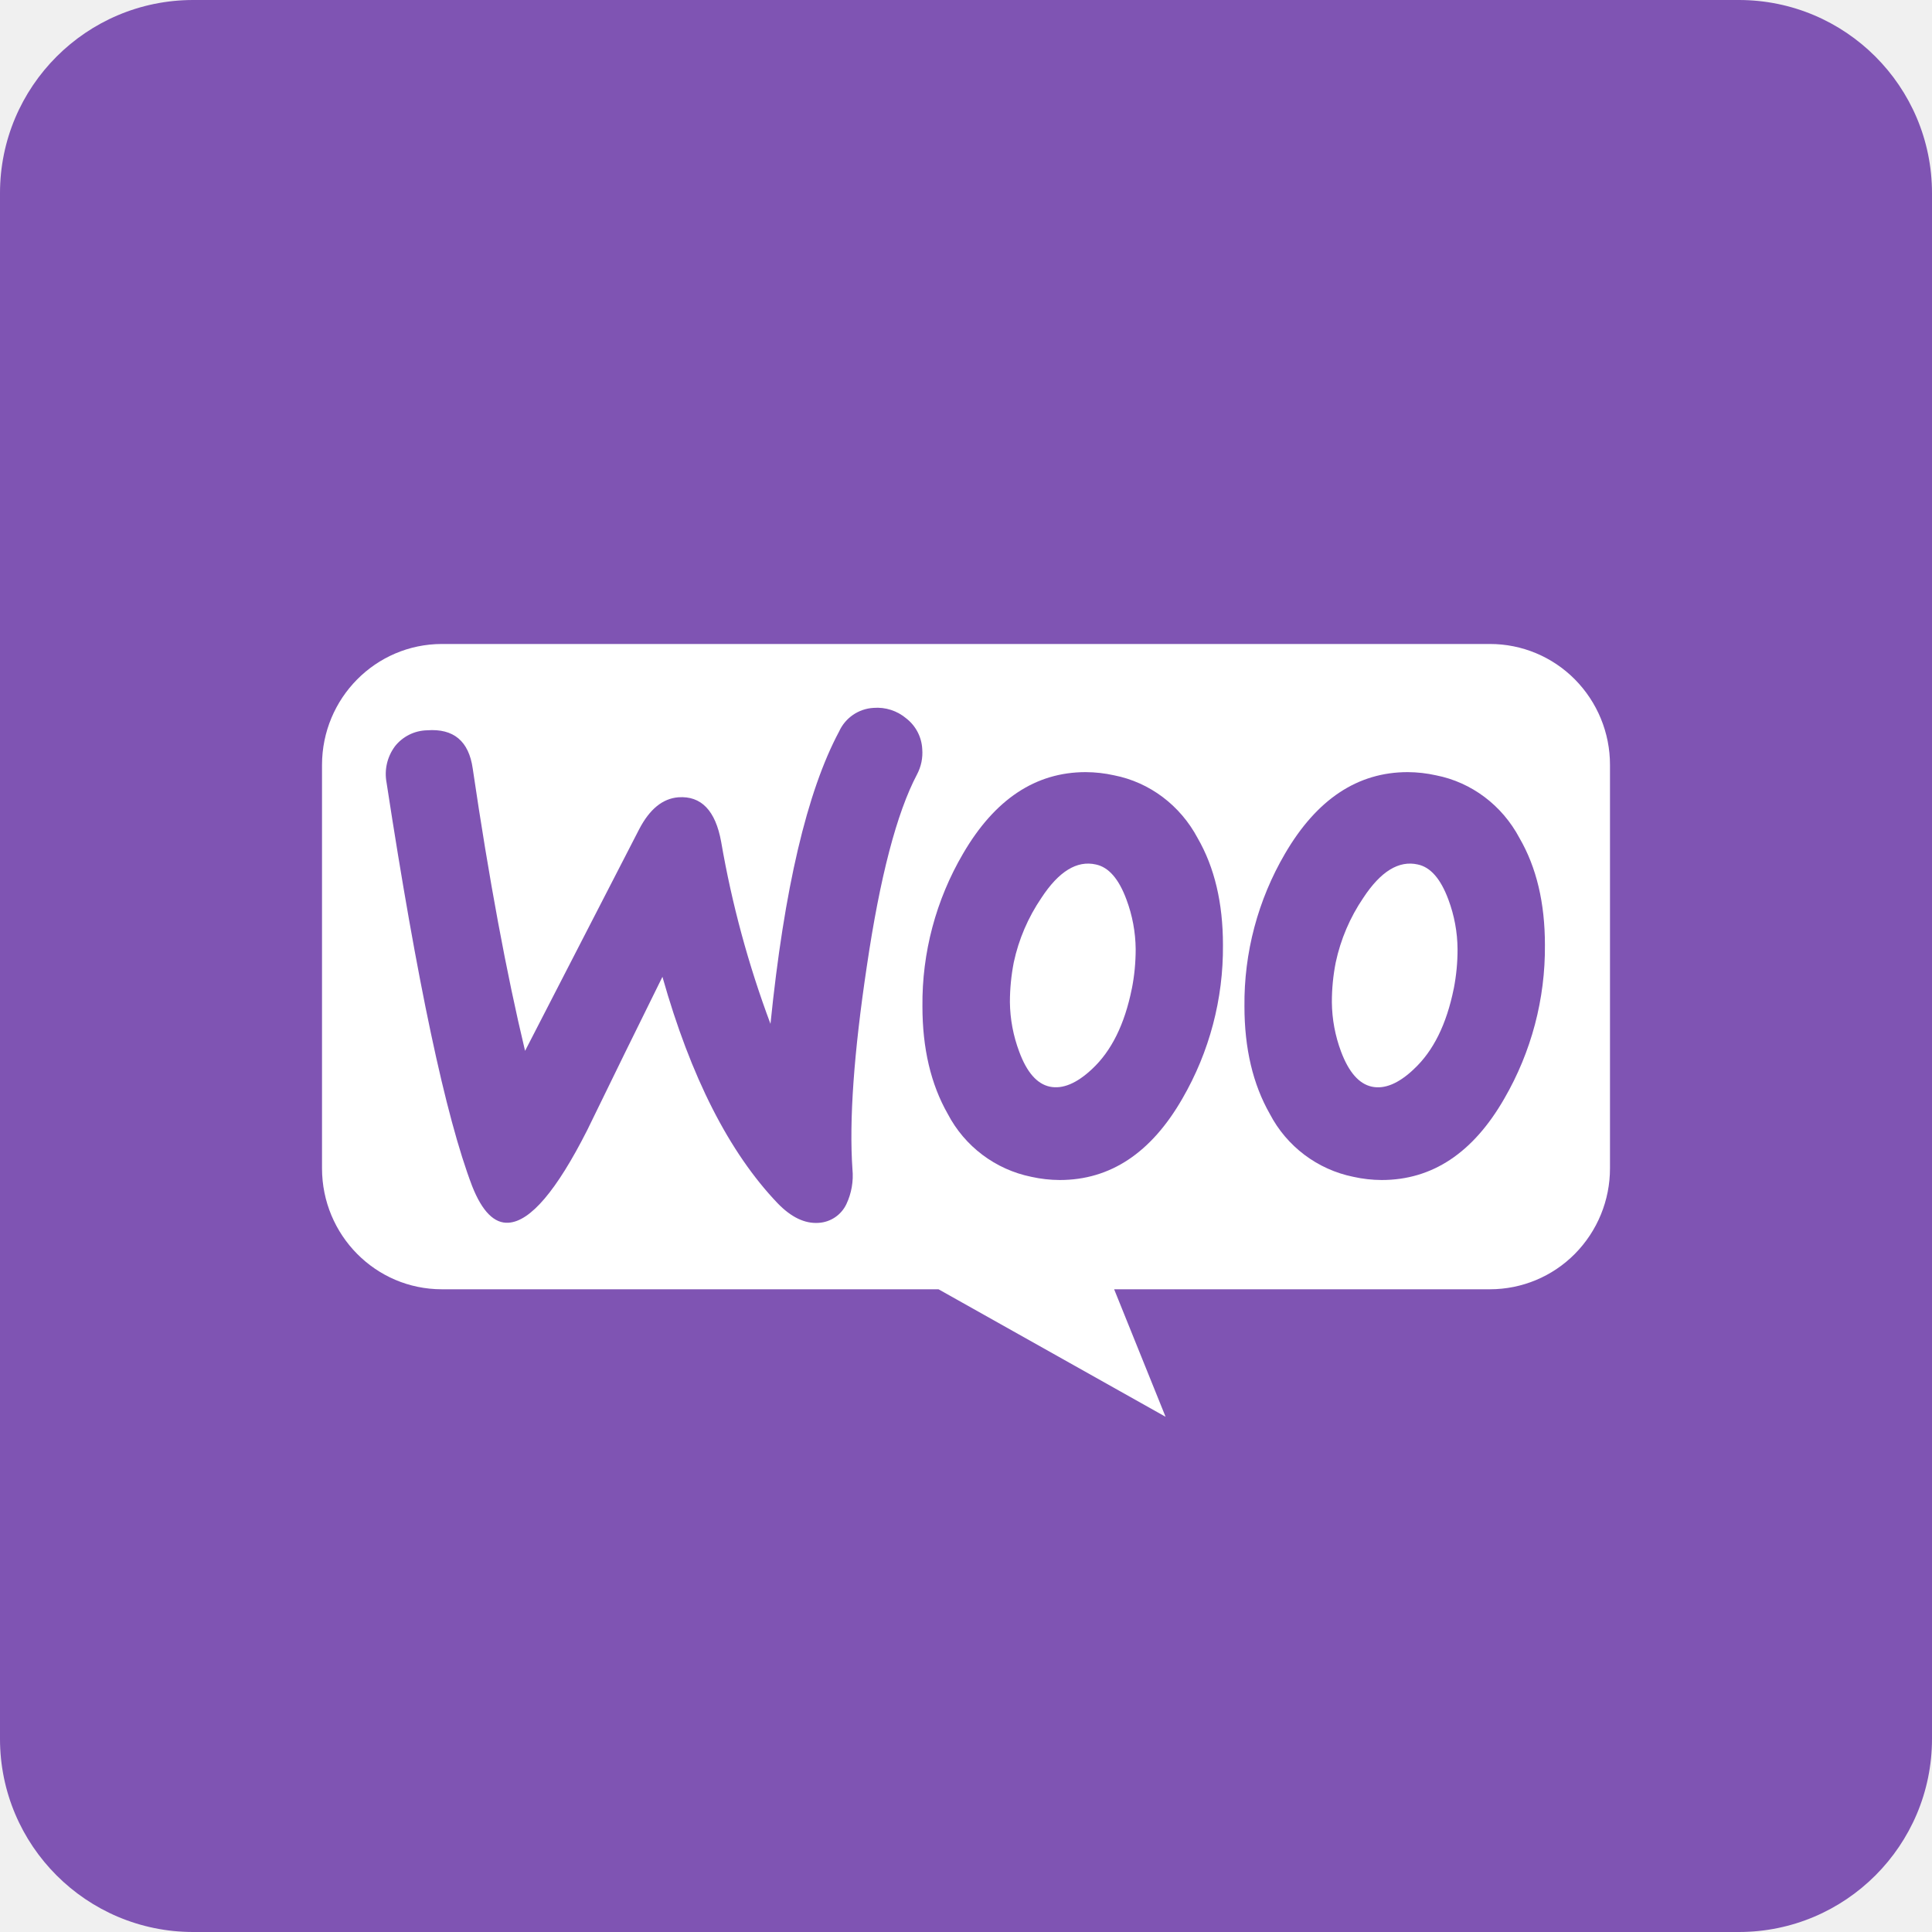
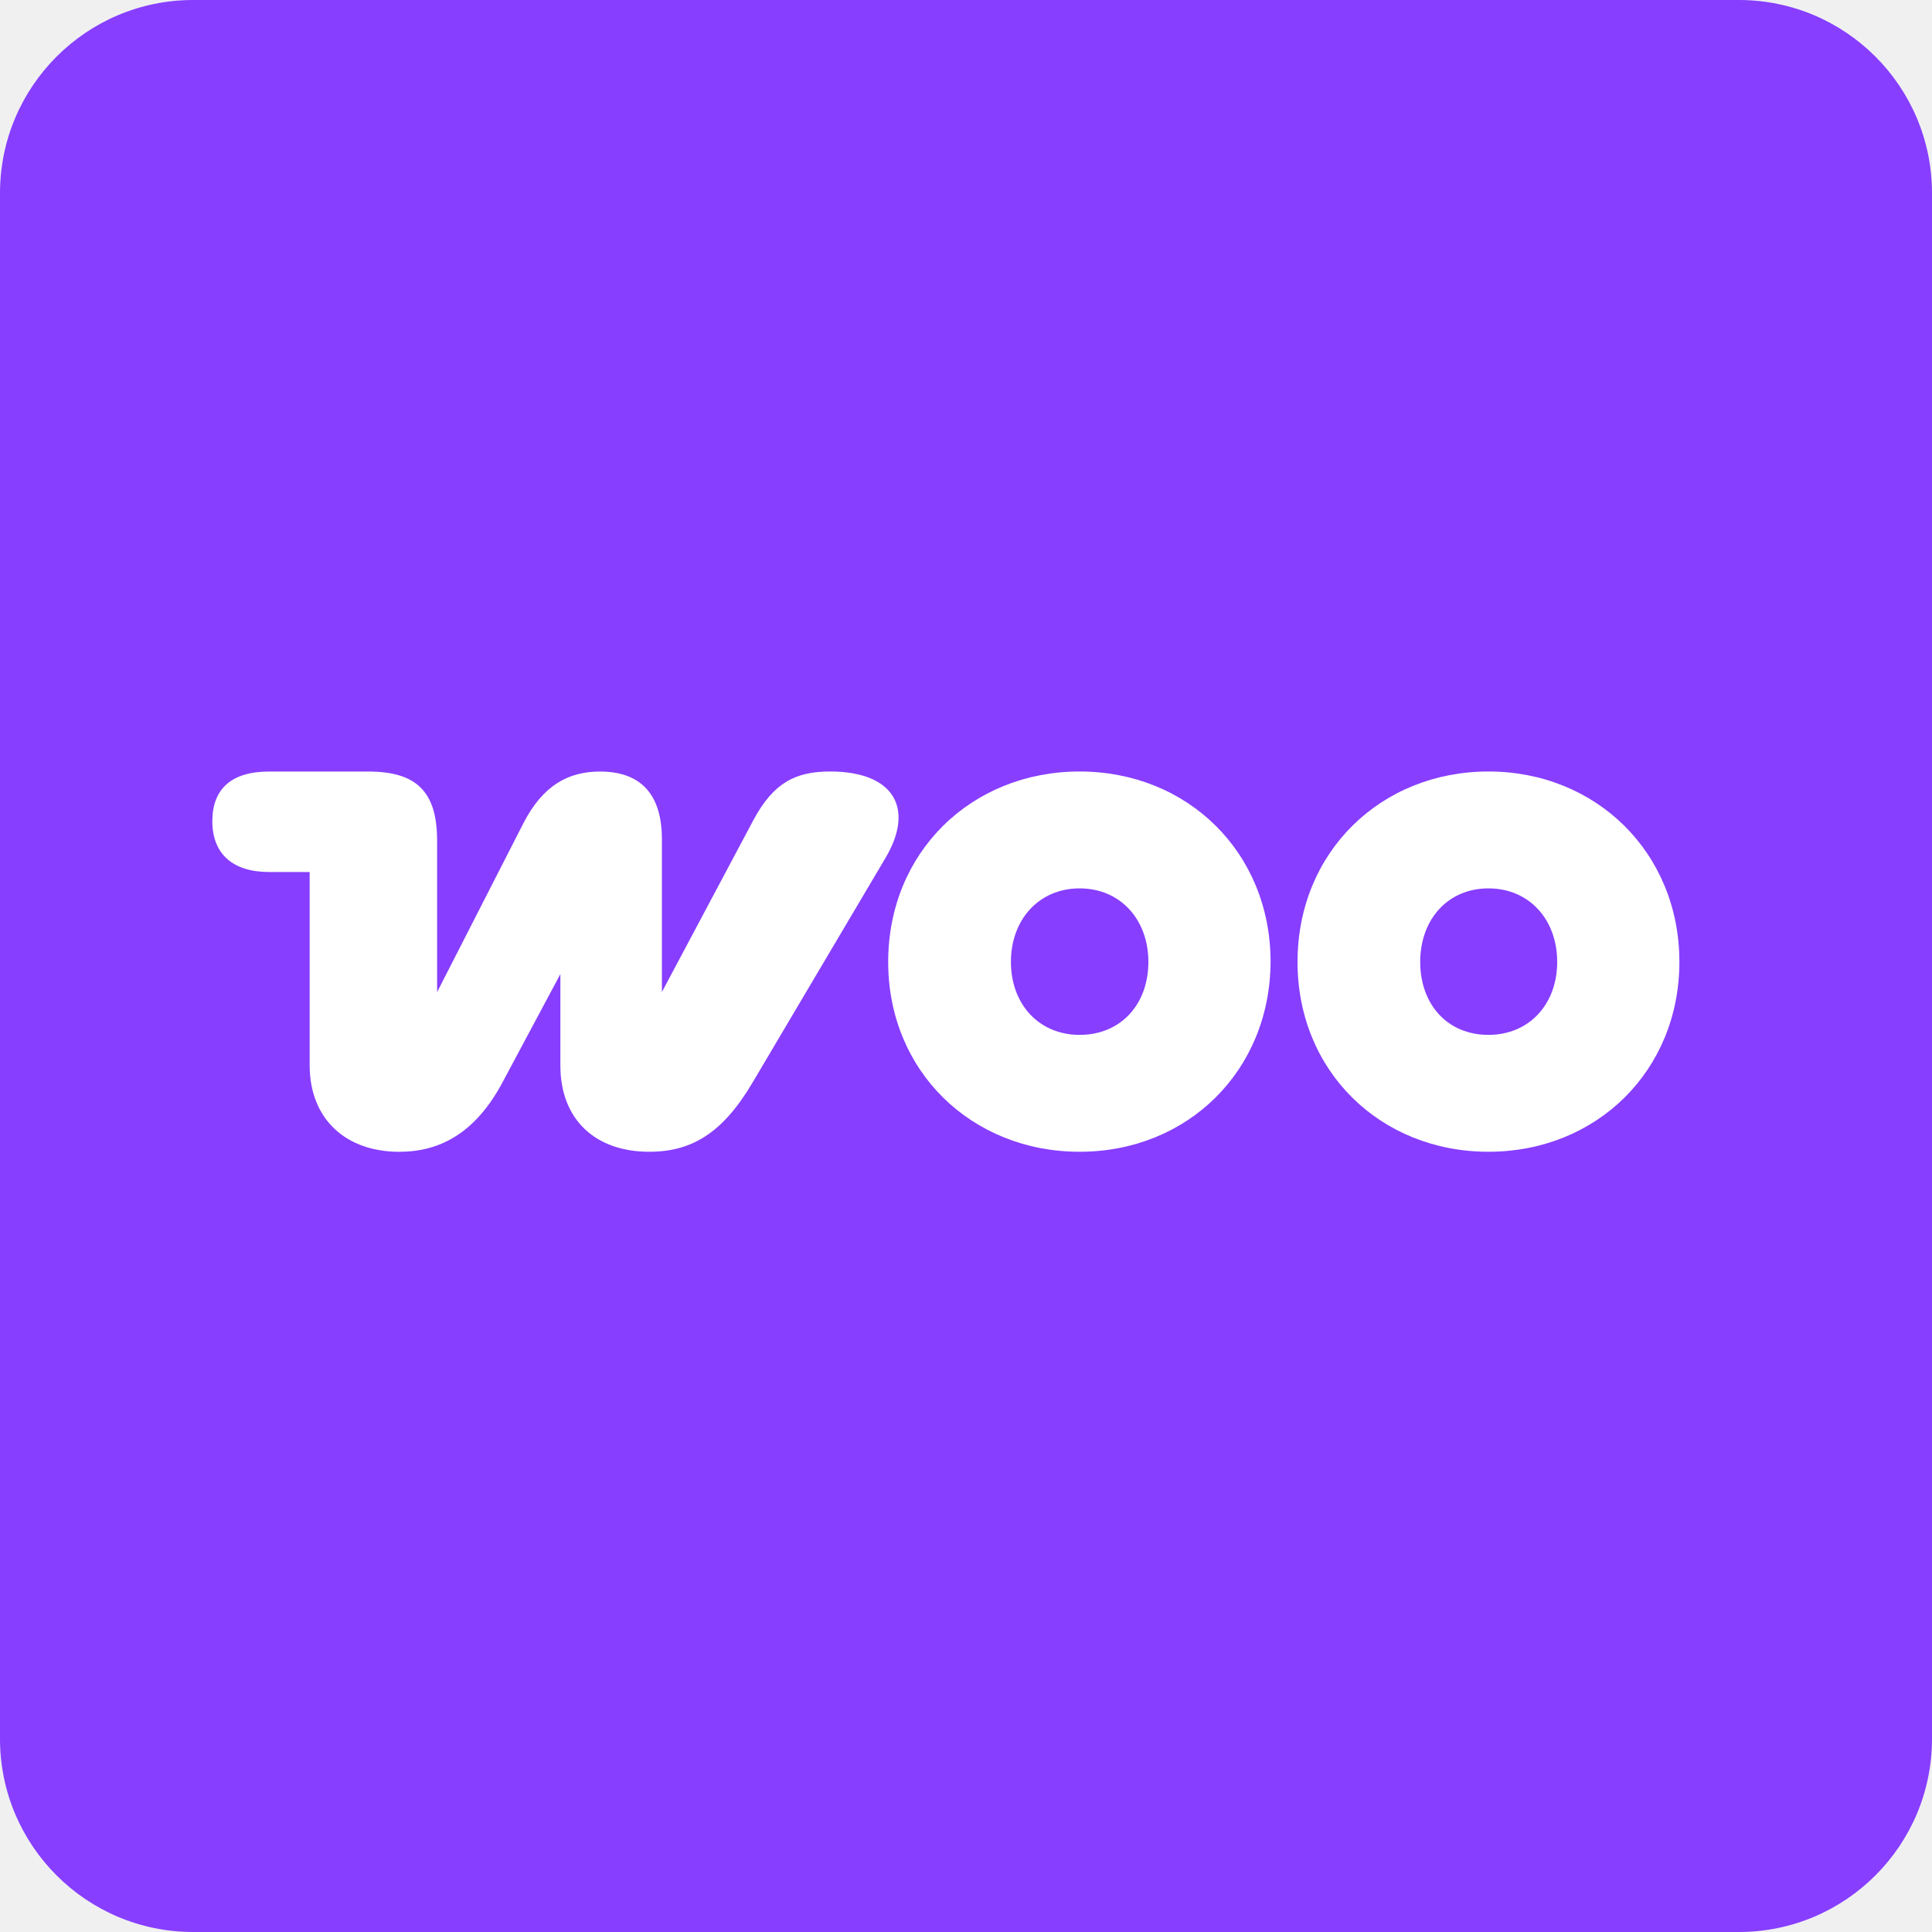
- <svg xmlns="http://www.w3.org/2000/svg" width="40" height="40" fill="none">
-   <rect width="40" height="40" rx="4" fill="#7F54B3" />
-   <path fill-rule="evenodd" clip-rule="evenodd" d="M9.147 13.333h21.701a2.47 2.47 0 0 1 1.757.732c.467.472.729 1.108.728 1.772v8.35c.001.664-.26 1.3-.727 1.773a2.471 2.471 0 0 1-1.756.733h-7.783l1.065 2.64-4.701-2.64H9.147c-1.37 0-2.479-1.121-2.48-2.503v-8.353c.001-1.382 1.11-2.502 2.48-2.504z" fill="#fff" />
-   <path d="M8.17 15.46a.873.873 0 0 1 .674-.34c.547-.04.862.223.943.79.338 2.296.7 4.245 1.084 5.847l2.363-4.59c.216-.414.484-.634.81-.66.473-.034.77.274.887.923a20.814 20.814 0 0 0 1.021 3.768c.283-2.793.756-4.812 1.421-6.054a.833.833 0 0 1 .711-.488.936.936 0 0 1 .682.22.858.858 0 0 1 .328.632.954.954 0 0 1-.108.525c-.42.797-.767 2.123-1.04 3.977-.268 1.789-.367 3.188-.297 4.197.024.248-.019.497-.125.722a.68.68 0 0 1-.575.389c-.287.02-.571-.117-.852-.409-1.002-1.05-1.796-2.611-2.382-4.685a501.556 501.556 0 0 0-1.558 3.176c-.632 1.248-1.174 1.886-1.627 1.915-.294.021-.546-.23-.754-.756-.55-1.44-1.14-4.227-1.773-8.358a.958.958 0 0 1 .168-.741z" fill="#7F54B3" />
-   <path fill-rule="evenodd" clip-rule="evenodd" d="M29.731 16.052c.735.144 1.37.621 1.73 1.302.35.604.525 1.34.525 2.21a6.237 6.237 0 0 1-.841 3.181c-.645 1.124-1.492 1.686-2.539 1.686a2.74 2.74 0 0 1-.586-.066 2.513 2.513 0 0 1-1.73-1.303c-.35-.614-.525-1.356-.525-2.225a6.133 6.133 0 0 1 .841-3.165c.656-1.124 1.502-1.686 2.539-1.686.197.001.394.023.586.066zm-.459 6.083c.402-.373.677-.928.826-1.665v.003c.053-.271.08-.547.079-.824a2.985 2.985 0 0 0-.19-1.025c-.16-.43-.37-.671-.634-.726-.391-.088-.767.142-1.128.692a3.78 3.78 0 0 0-.57 1.335 4.21 4.21 0 0 0-.08.825c.003.35.068.696.19 1.022.16.426.371.668.636.726.264.057.555-.063.872-.363zm-6.206-6.083c.736.144 1.37.622 1.731 1.302.348.604.523 1.34.523 2.21a6.234 6.234 0 0 1-.84 3.181c-.646 1.124-1.492 1.686-2.54 1.686a2.756 2.756 0 0 1-.587-.066 2.517 2.517 0 0 1-1.731-1.303c-.35-.614-.524-1.356-.524-2.225a6.131 6.131 0 0 1 .842-3.165c.655-1.124 1.501-1.686 2.539-1.686.198.001.395.023.587.066zm-.458 6.083c.402-.373.677-.928.825-1.665v.003c.054-.271.08-.547.08-.824a3.01 3.01 0 0 0-.191-1.025c-.159-.43-.37-.671-.634-.726-.391-.088-.767.142-1.127.692-.275.404-.47.858-.572 1.335-.053.272-.08.548-.08.825.004.35.07.697.192 1.022.158.43.37.67.634.726.264.055.556-.066.873-.363z" fill="#7F54B3" />
+ <svg xmlns="http://www.w3.org/2000/svg" fill="none" height="40" viewBox="0 0 40 40" width="40">
+   <clipPath id="a">
+     <path d="m4.397 15.973h30.375v7.884h-30.375z" />
+   </clipPath>
+   <rect fill="#873eff" height="40" rx="4" width="40" />
+   <g clip-path="url(#a)" fill="#fff">
+     <path d="m8.273 23.846c.887 0 1.599-.438 2.135-1.445l1.194-2.234v1.894c0 1.117.723 1.785 1.84 1.785.876 0 1.522-.383 2.146-1.445l2.748-4.643c.602-1.018.175-1.785-1.15-1.785-.712 0-1.172.23-1.588 1.007l-1.894 3.559v-3.164c0-.942-.449-1.401-1.281-1.401-.657 0-1.183.285-1.588 1.073l-1.785 3.493v-3.132c0-1.007-.416-1.434-1.423-1.434h-2.059c-.777 0-1.172.361-1.172 1.029 0 .668.416 1.051 1.172 1.051h.843v3.997c0 1.128.756 1.796 1.861 1.796z" />
+     <path d="m22.353 15.973c-2.245 0-3.964 1.675-3.964 3.942 0 2.267 1.73 3.931 3.964 3.931 2.234 0 3.942-1.675 3.953-3.931 0-2.267-1.719-3.942-3.953-3.942zm0 5.453c-.843 0-1.423-.635-1.423-1.511 0-.876.58-1.522 1.423-1.522.843 0 1.423.646 1.423 1.522 0 .876-.569 1.511-1.423 1.511z" />
+     <path d="m30.817 15.973c-2.234 0-3.953 1.675-3.953 3.942 0 2.267 1.719 3.931 3.953 3.931s3.953-1.675 3.953-3.931c0-2.256-1.719-3.942-3.953-3.942zm0 5.453c-.854 0-1.413-.635-1.413-1.511 0-.876.569-1.522 1.413-1.522s1.423.646 1.423 1.522c0 .876-.58 1.511-1.423 1.511z" />
+   </g>
</svg>
